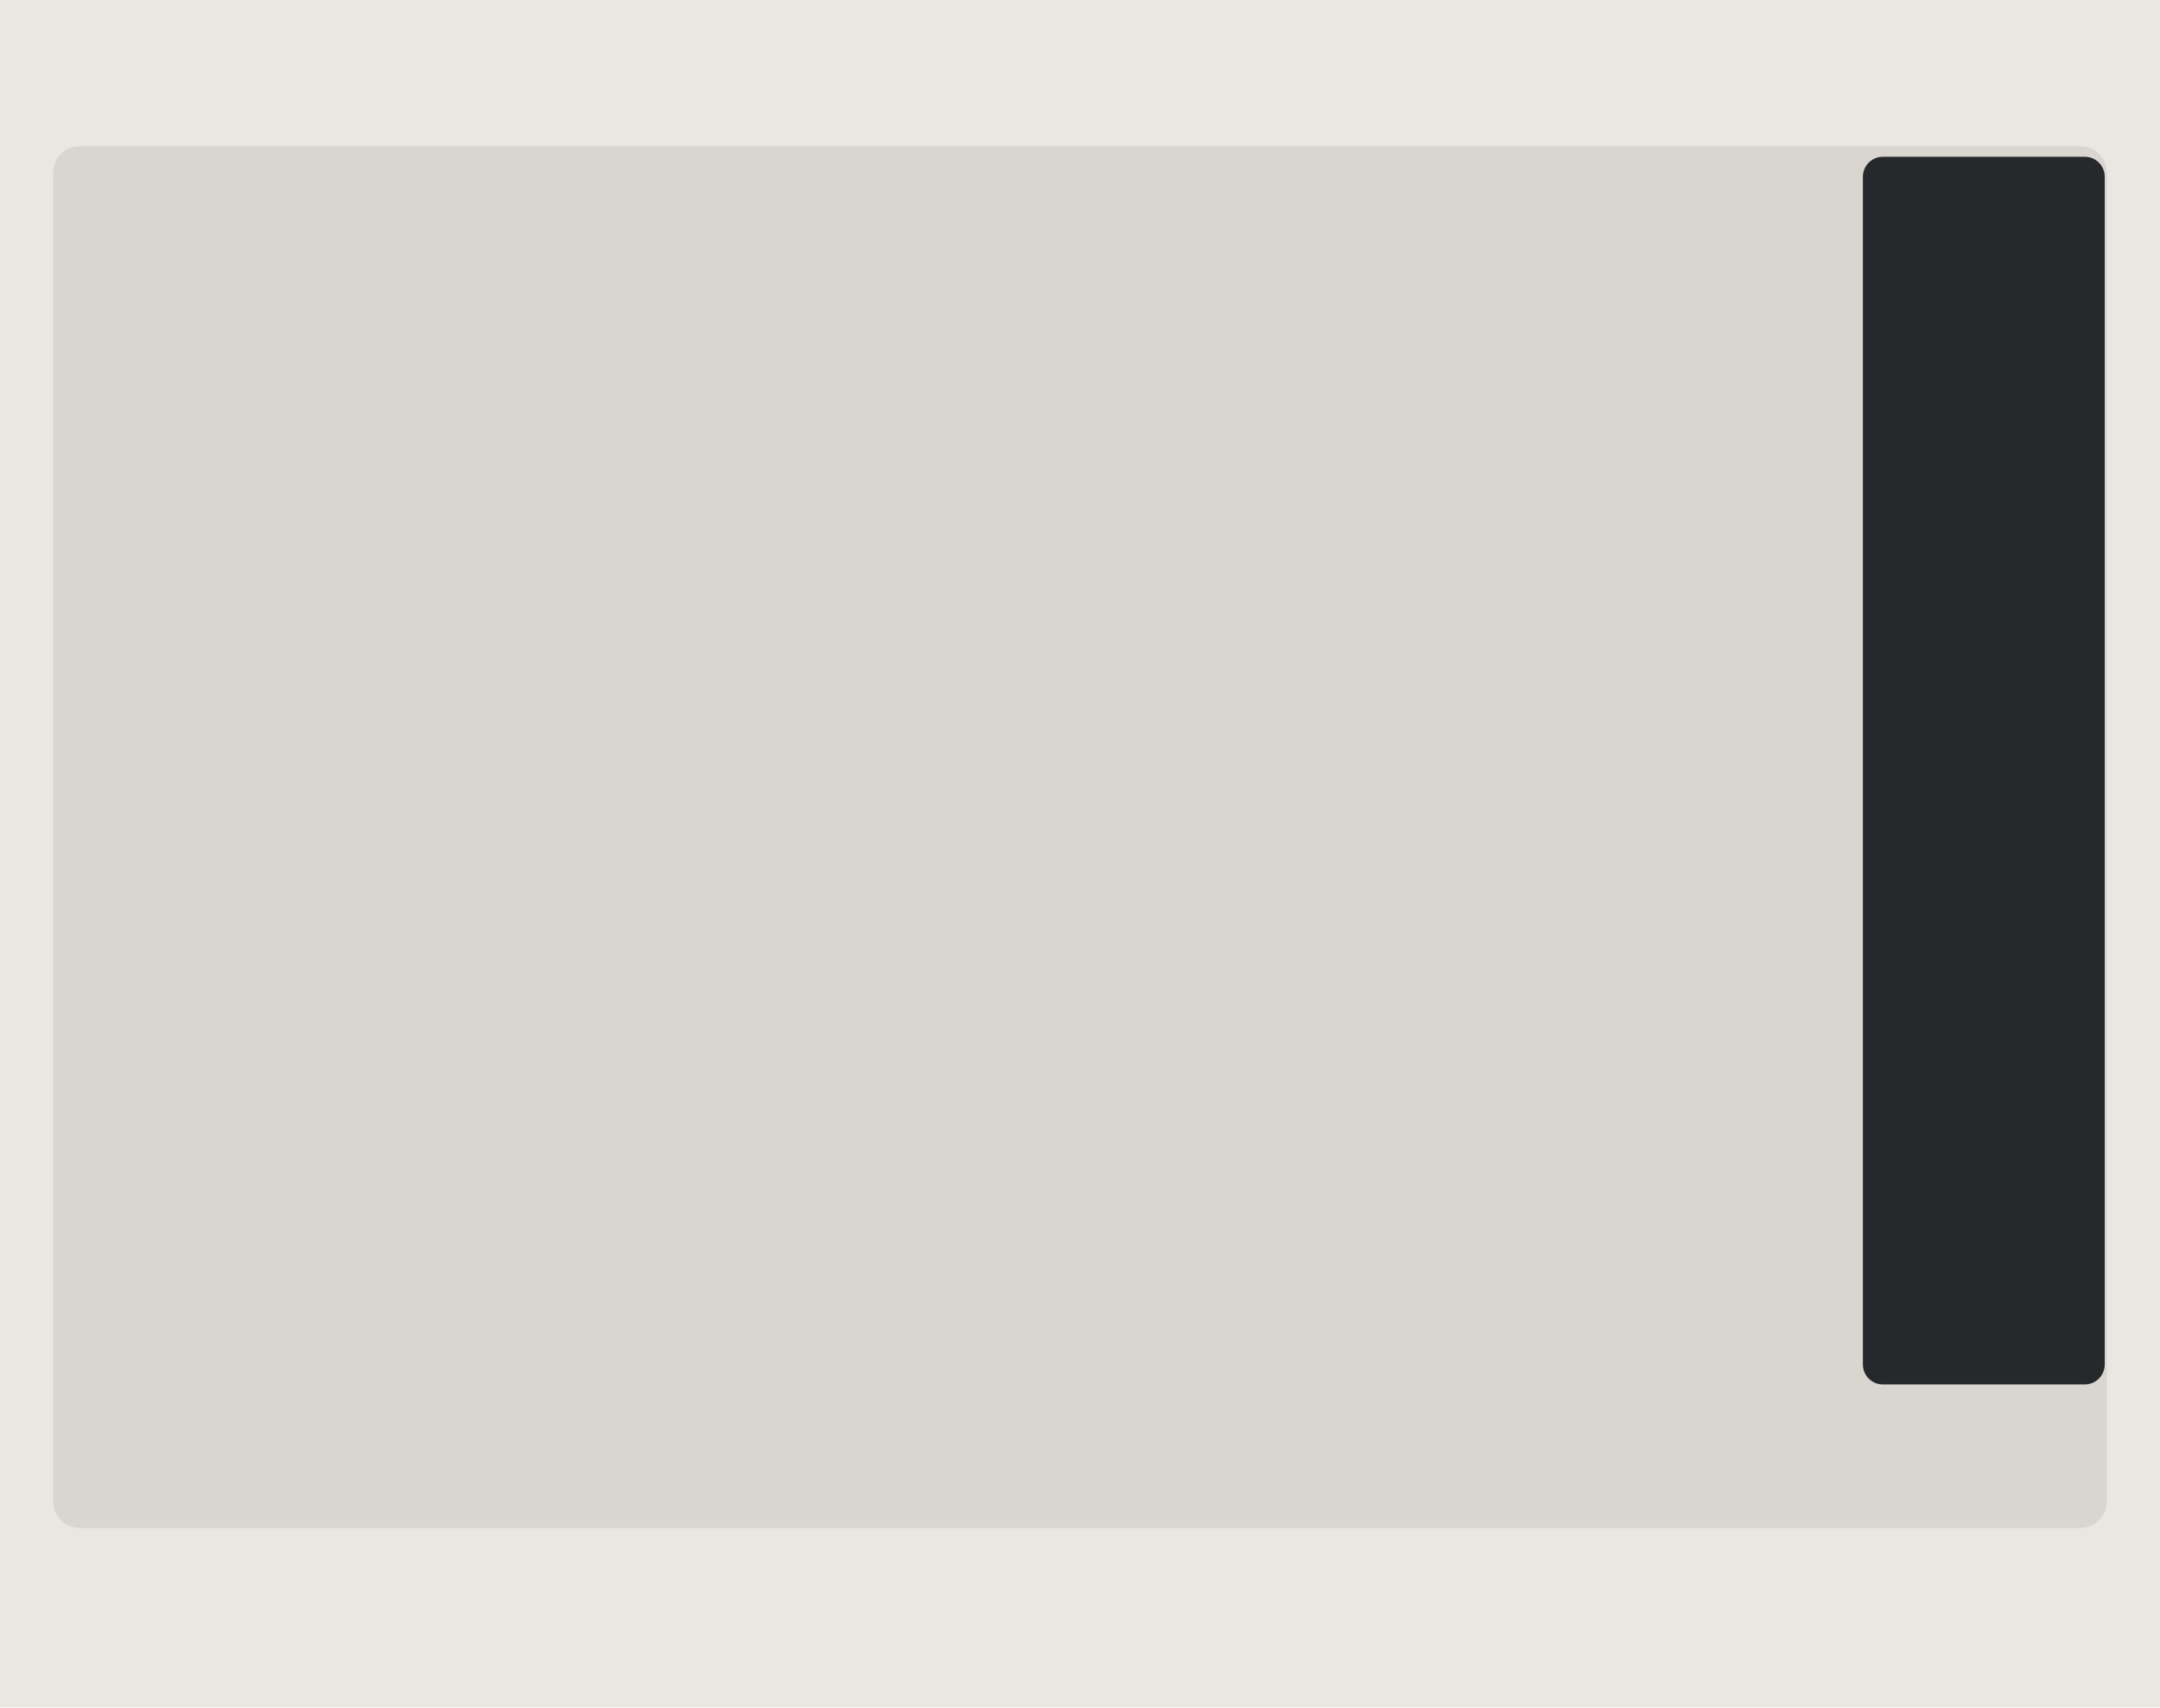
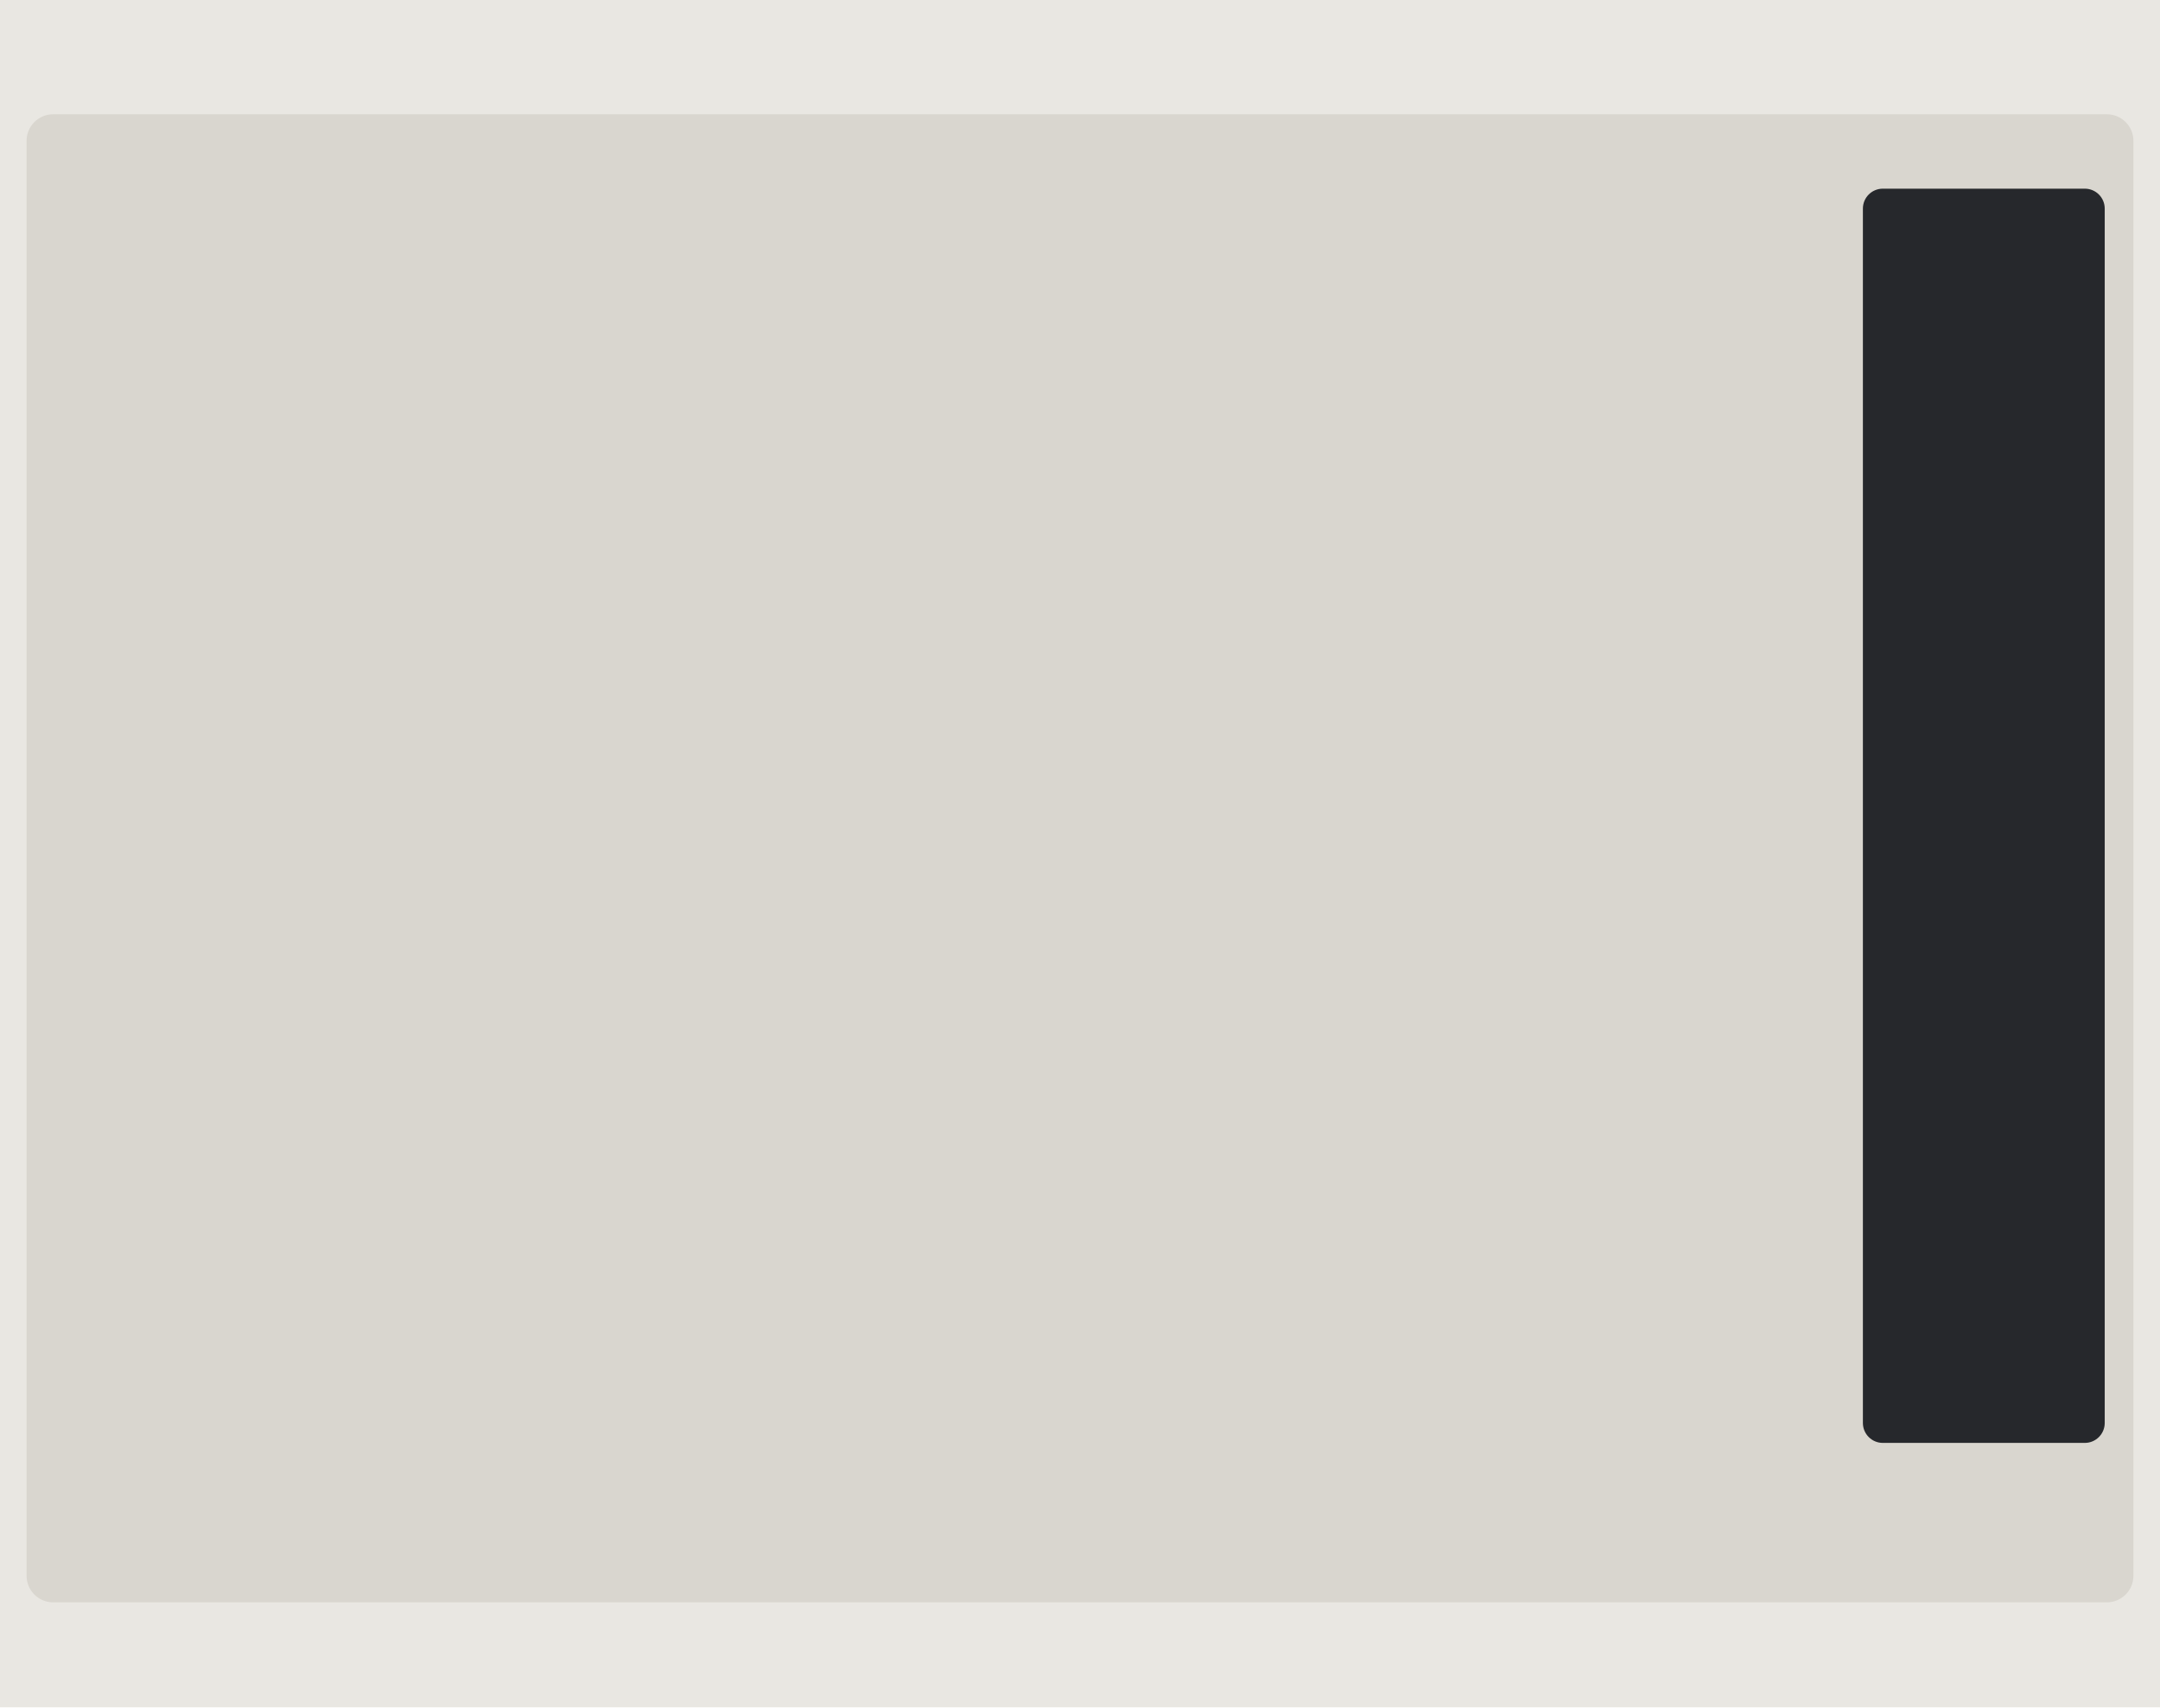
<svg xmlns="http://www.w3.org/2000/svg" width="162.56mm" height="128.5mm" viewBox="0 0 162.56 128.5" version="1.1">
  <g id="panel">
    <rect id="background" x="0" y="0" width="162.56" height="128.5" fill="#e9e7e2" />
    <g id="sections" fill="#d9d6cf">
-       <rect x="4" y="11" width="154.56" height="104" rx="2" ry="2" />
+       <rect x="2" y="8.6" width="158.56" height="112" rx="2" ry="2" />
    </g>
-     <rect id="gate-out-box" x="140.2" y="11.8" width="18.2" height="92.4" rx="1.5" ry="1.5" fill="#26282c" />
+     <rect id="gate-out-box" x="140.2" y="14.2" width="18.2" height="94.4" rx="1.5" ry="1.5" fill="#26282c" />
  </g>
</svg>
